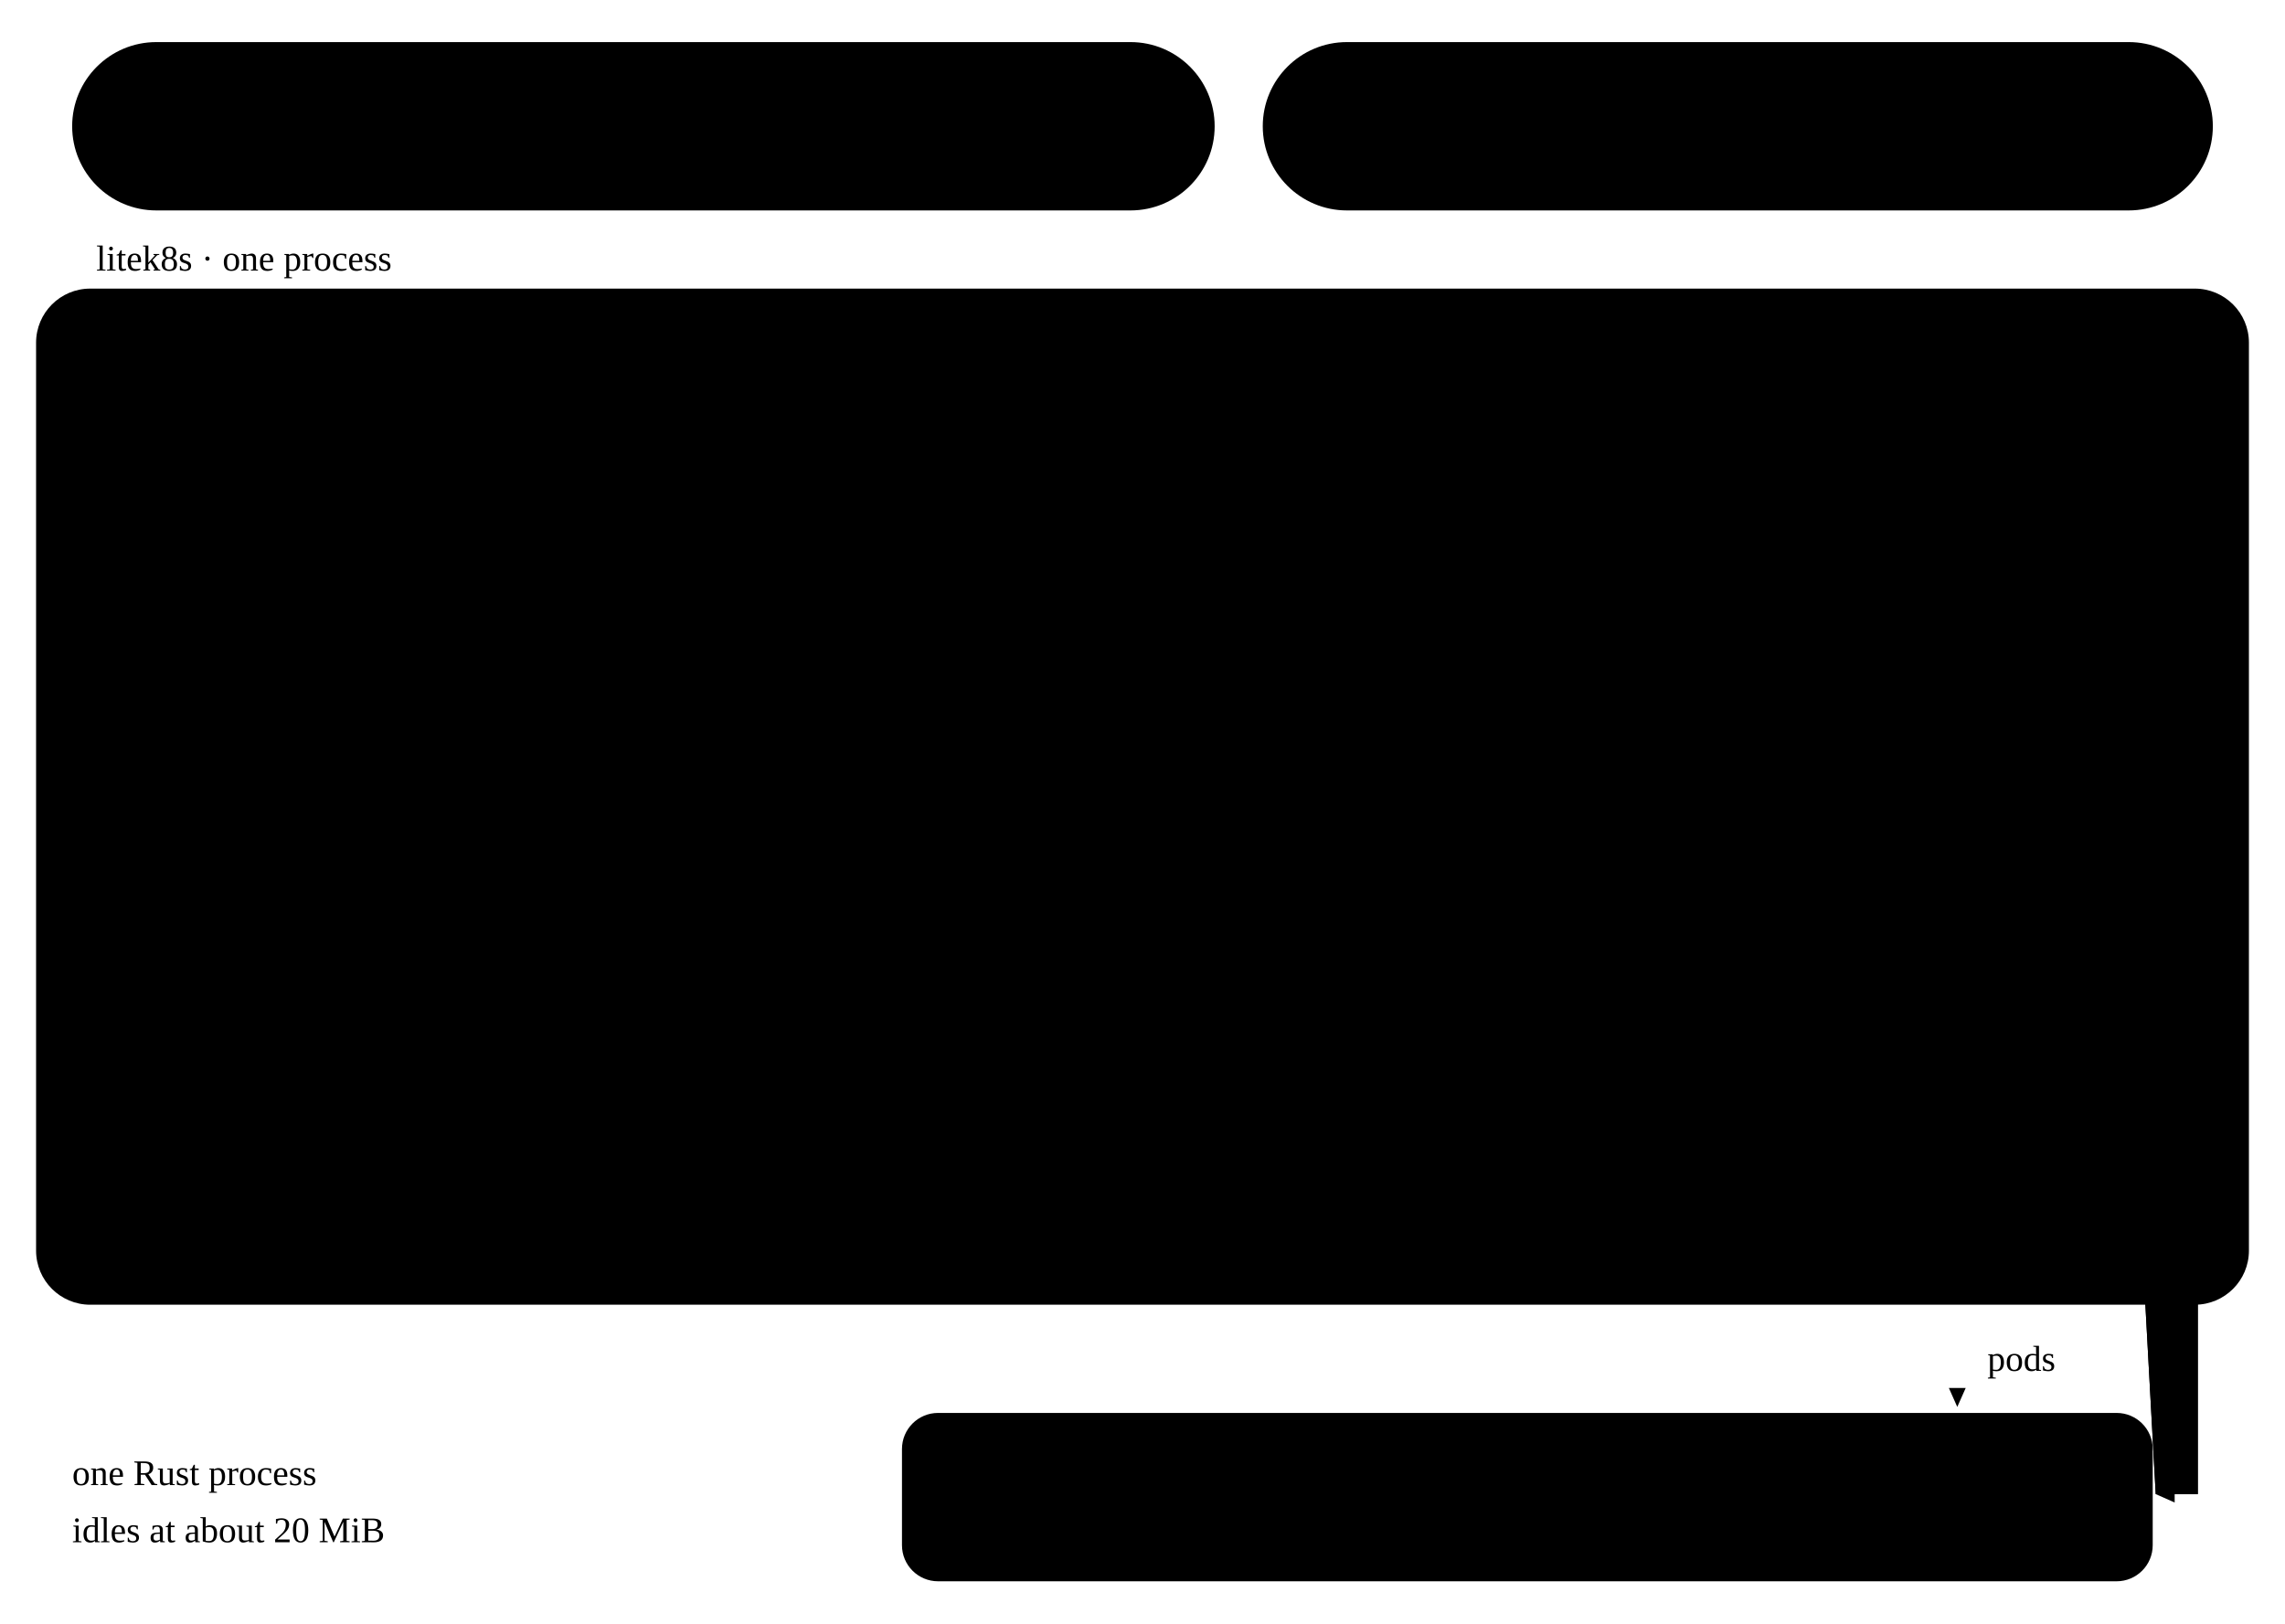
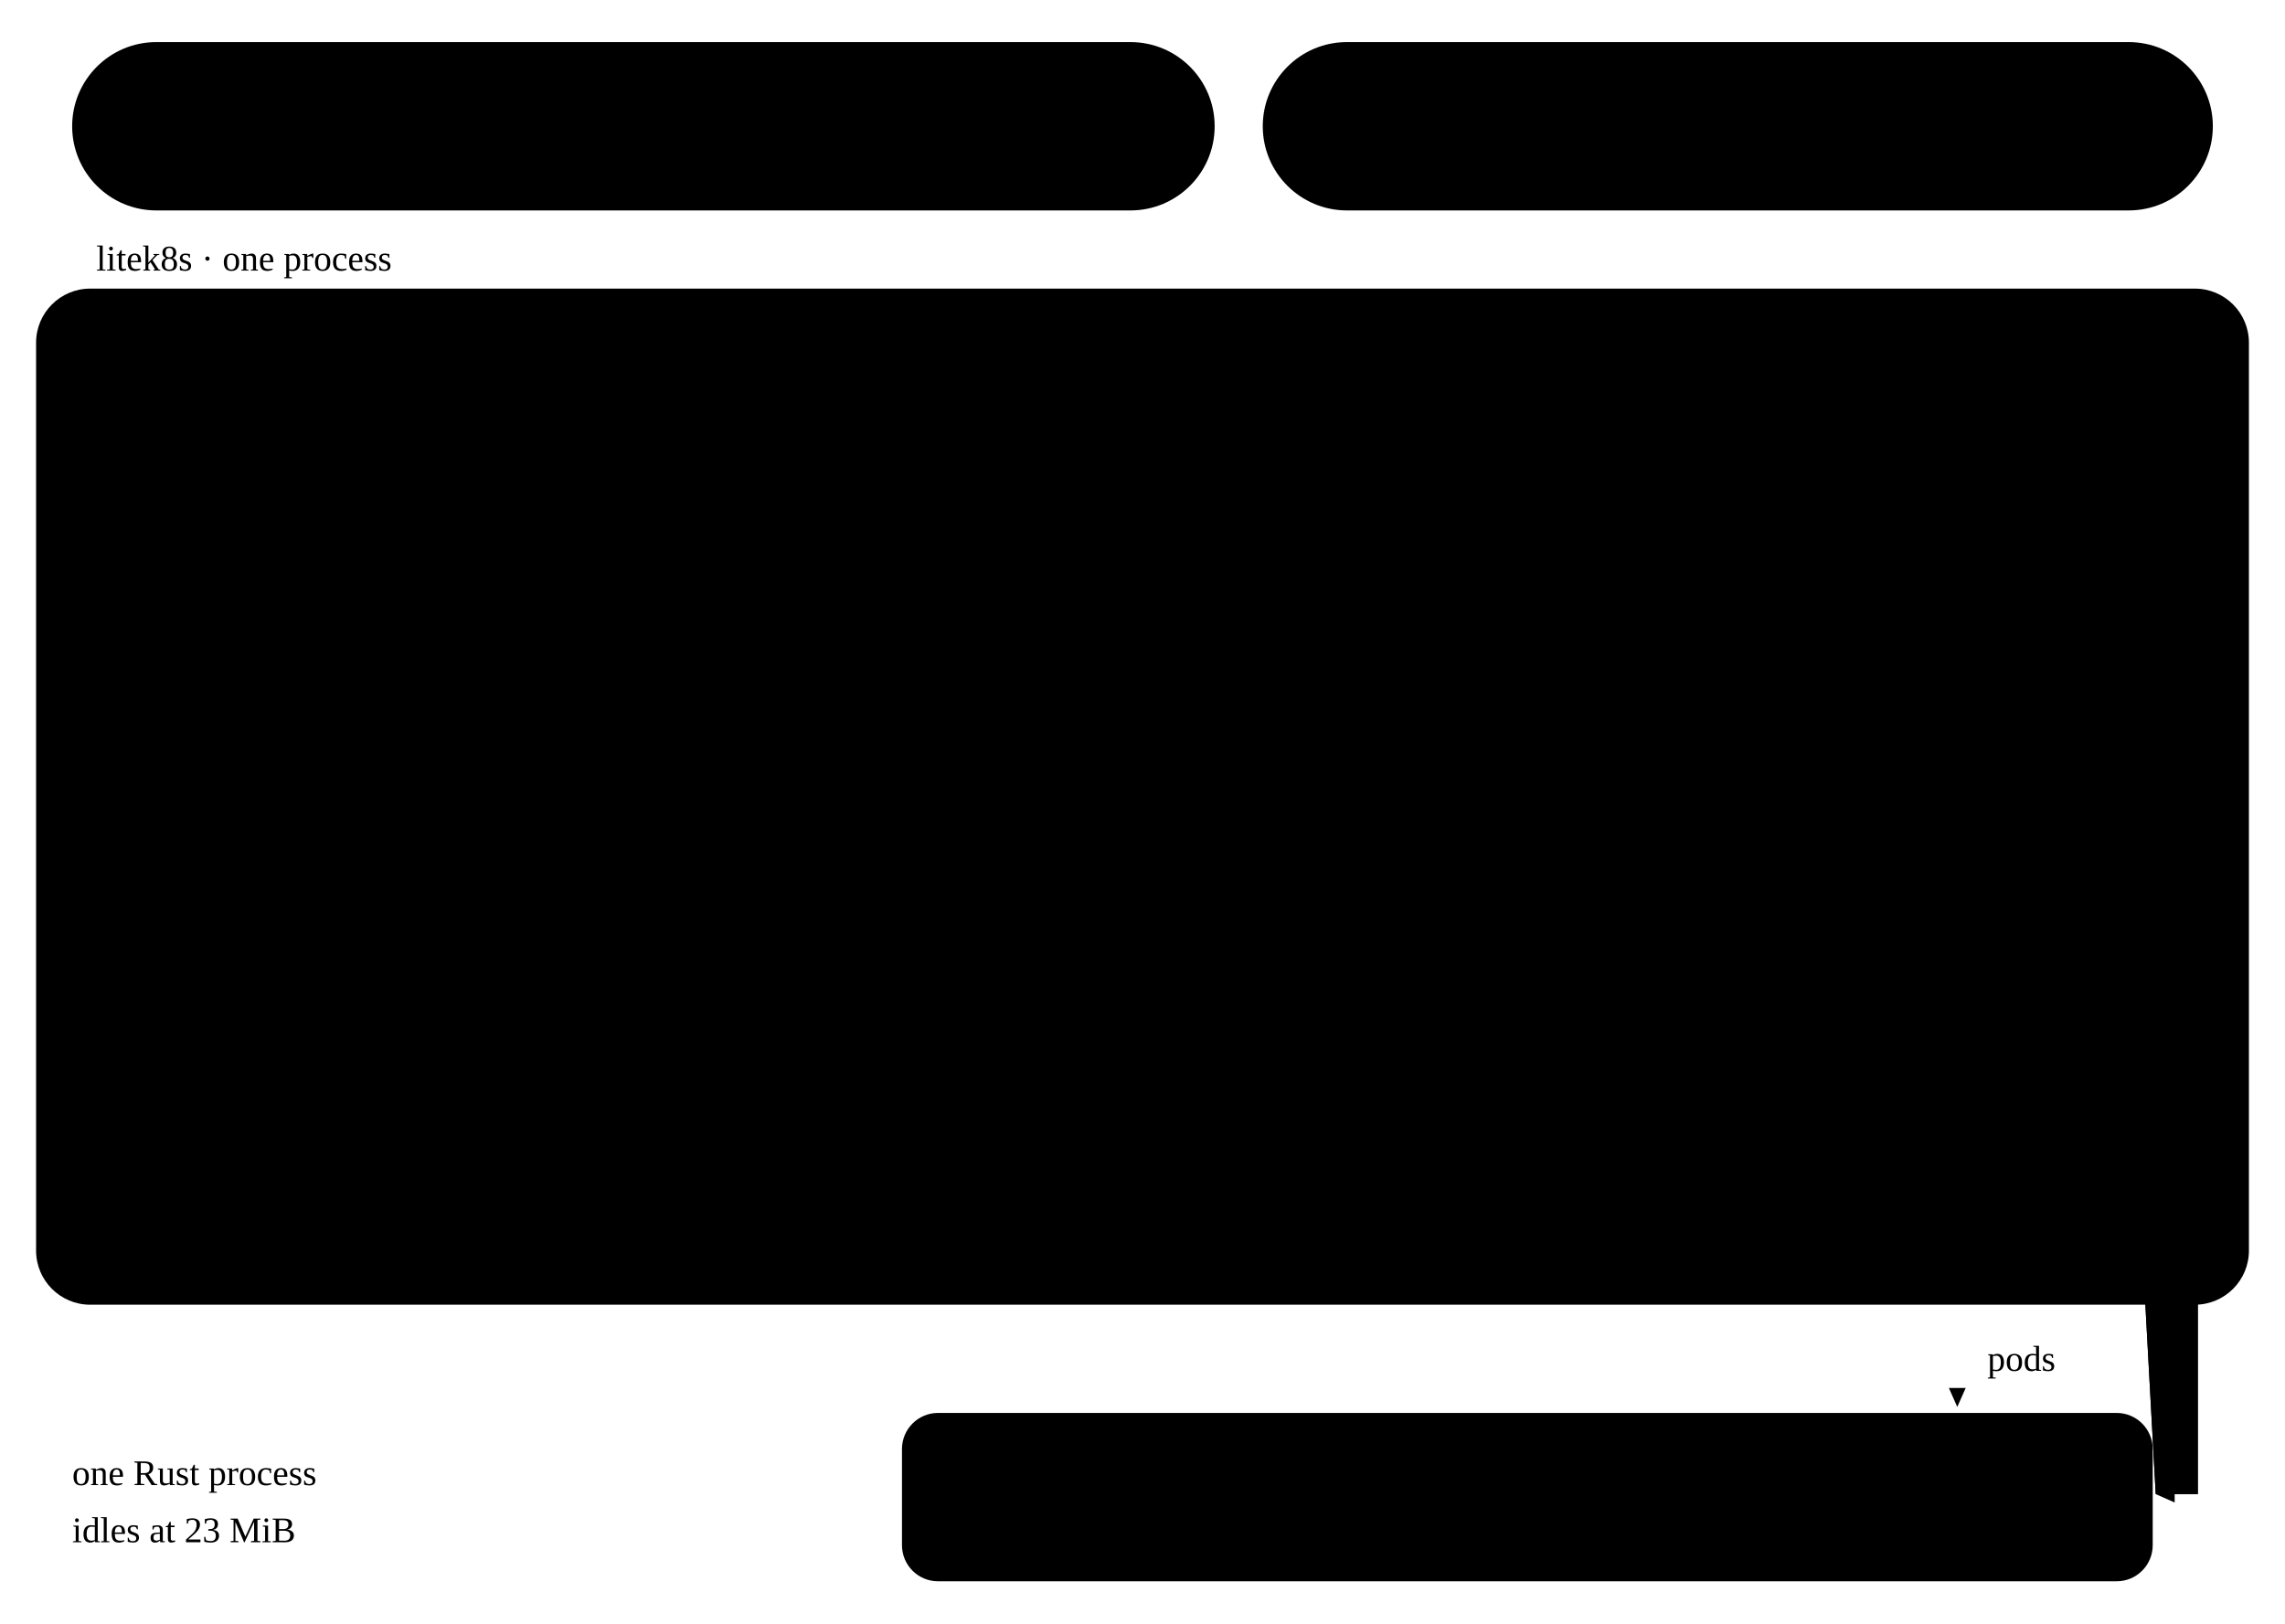
<svg xmlns="http://www.w3.org/2000/svg" viewBox="0 0 760 540" role="img" aria-labelledby="arch-title arch-desc" class="d d-arch">
  <defs>
    <marker id="arch-arrow" viewBox="0 0 10 10" refX="9" refY="5" markerWidth="7" markerHeight="7" orient="auto-start-reverse">
      <path d="M0 1 9 5 0 9z" class="d-head" />
    </marker>
  </defs>
  <rect class="d-pill" x="24" y="14" width="380" height="56" rx="28" />
  <text class="d-t" x="214" y="38" text-anchor="middle">kubectl · Helm · Argo CD</text>
  <text class="d-s" x="214" y="57" text-anchor="middle">litek8s ui · MCP agents</text>
  <rect class="d-pill" x="420" y="14" width="316" height="56" rx="28" />
  <text class="d-t" x="578" y="38" text-anchor="middle">docker · compose</text>
  <text class="d-s" x="578" y="57" text-anchor="middle">Dev Containers · Testcontainers</text>
  <path class="d-edge" d="M214 70V150" marker-end="url(#arch-arrow)" />
  <path class="d-comet" pathLength="100" d="M214 70V150" />
  <text class="d-l" x="224" y="116">:6443</text>
  <path class="d-edge" d="M560 70V150" marker-end="url(#arch-arrow)" />
  <path class="d-comet" pathLength="100" d="M560 70V150" style="--delay:-1.1s" />
  <text class="d-l" x="570" y="116">docker.sock</text>
  <rect class="d-frame d-frame-accent" x="12" y="96" width="736" height="338" rx="18" />
  <text class="d-fl" x="32" y="90">litek8s · one process</text>
  <rect class="d-box d-box-accent" x="36" y="150" width="356" height="72" rx="12" />
  <text class="d-t" x="214" y="181" text-anchor="middle">Kubernetes API server</text>
  <text class="d-s" x="214" y="203" text-anchor="middle">CRDs + CEL · server-side apply · watch</text>
  <rect class="d-box d-box-accent" x="420" y="150" width="280" height="72" rx="12" />
  <text class="d-t" x="560" y="181" text-anchor="middle">Docker Engine API</text>
  <text class="d-s" x="560" y="203" text-anchor="middle">containers · networks · images · build</text>
  <path class="d-edge" d="M214 222V256M99 256H651M99 256V290M237 256V290M375 256V290M513 256V290M651 256V290" />
  <path class="d-comet" pathLength="100" d="M214 222V256H651V290" />
  <path class="d-comet" pathLength="100" d="M214 222V256H99V290" style="--delay:-0.8s" />
  <path class="d-comet" pathLength="100" d="M513 290V256H214V222" style="--delay:-1.6s" />
  <path class="d-store" d="M36 302c0-8 28-12 63-12s63 4 63 12v48c0 8-28 12-63 12s-63-4-63-12z" />
  <path class="d-store-lid" d="M36 302c0 8 28 12 63 12s63-4 63-12" />
  <text class="d-t" x="99" y="334" text-anchor="middle">object store</text>
  <text class="d-s" x="99" y="352" text-anchor="middle">WAL, or Raft in HA</text>
  <rect class="d-box" x="174" y="290" width="126" height="72" rx="12" />
  <text class="d-t" x="237" y="321" text-anchor="middle">controllers</text>
  <text class="d-s" x="237" y="341" text-anchor="middle">+ scheduler</text>
  <rect class="d-box" x="312" y="290" width="126" height="72" rx="12" />
  <text class="d-t" x="375" y="321" text-anchor="middle">DNS</text>
  <text class="d-s" x="375" y="341" text-anchor="middle">+ service proxy</text>
  <rect class="d-box" x="450" y="290" width="126" height="72" rx="12" />
  <text class="d-t" x="513" y="321" text-anchor="middle">metrics · logs</text>
  <text class="d-s" x="513" y="341" text-anchor="middle">alerts</text>
  <rect class="d-box" x="588" y="290" width="126" height="72" rx="12" />
  <text class="d-t" x="651" y="321" text-anchor="middle">node agent</text>
  <text class="d-s" x="651" y="341" text-anchor="middle">pods · logs · exec</text>
  <path class="d-edge" d="M651 362V468" marker-end="url(#arch-arrow)" />
  <path class="d-comet" pathLength="100" d="M651 362V468" style="--delay:-0.4s" />
  <text class="d-l" x="661" y="456">pods</text>
  <path class="d-edge" d="M700 186H731V497H717" marker-end="url(#arch-arrow)" />
  <path class="d-comet" pathLength="100" d="M700 186H731V497H717" style="--delay:-1.4s" />
  <rect class="d-box d-box-ok" x="300" y="470" width="416" height="56" rx="12" />
  <text class="d-t" x="508" y="494" text-anchor="middle">crun: containers</text>
  <text class="d-s" x="508" y="513" text-anchor="middle">no containerd, no pause containers</text>
  <text class="d-note" x="24" y="494">one Rust process</text>
-   <text class="d-note d-note-muted" x="24" y="513">idles at about 20 MiB</text>
+   <text class="d-note d-note-muted" x="24" y="513">idles at 23 MiB</text>
</svg>
